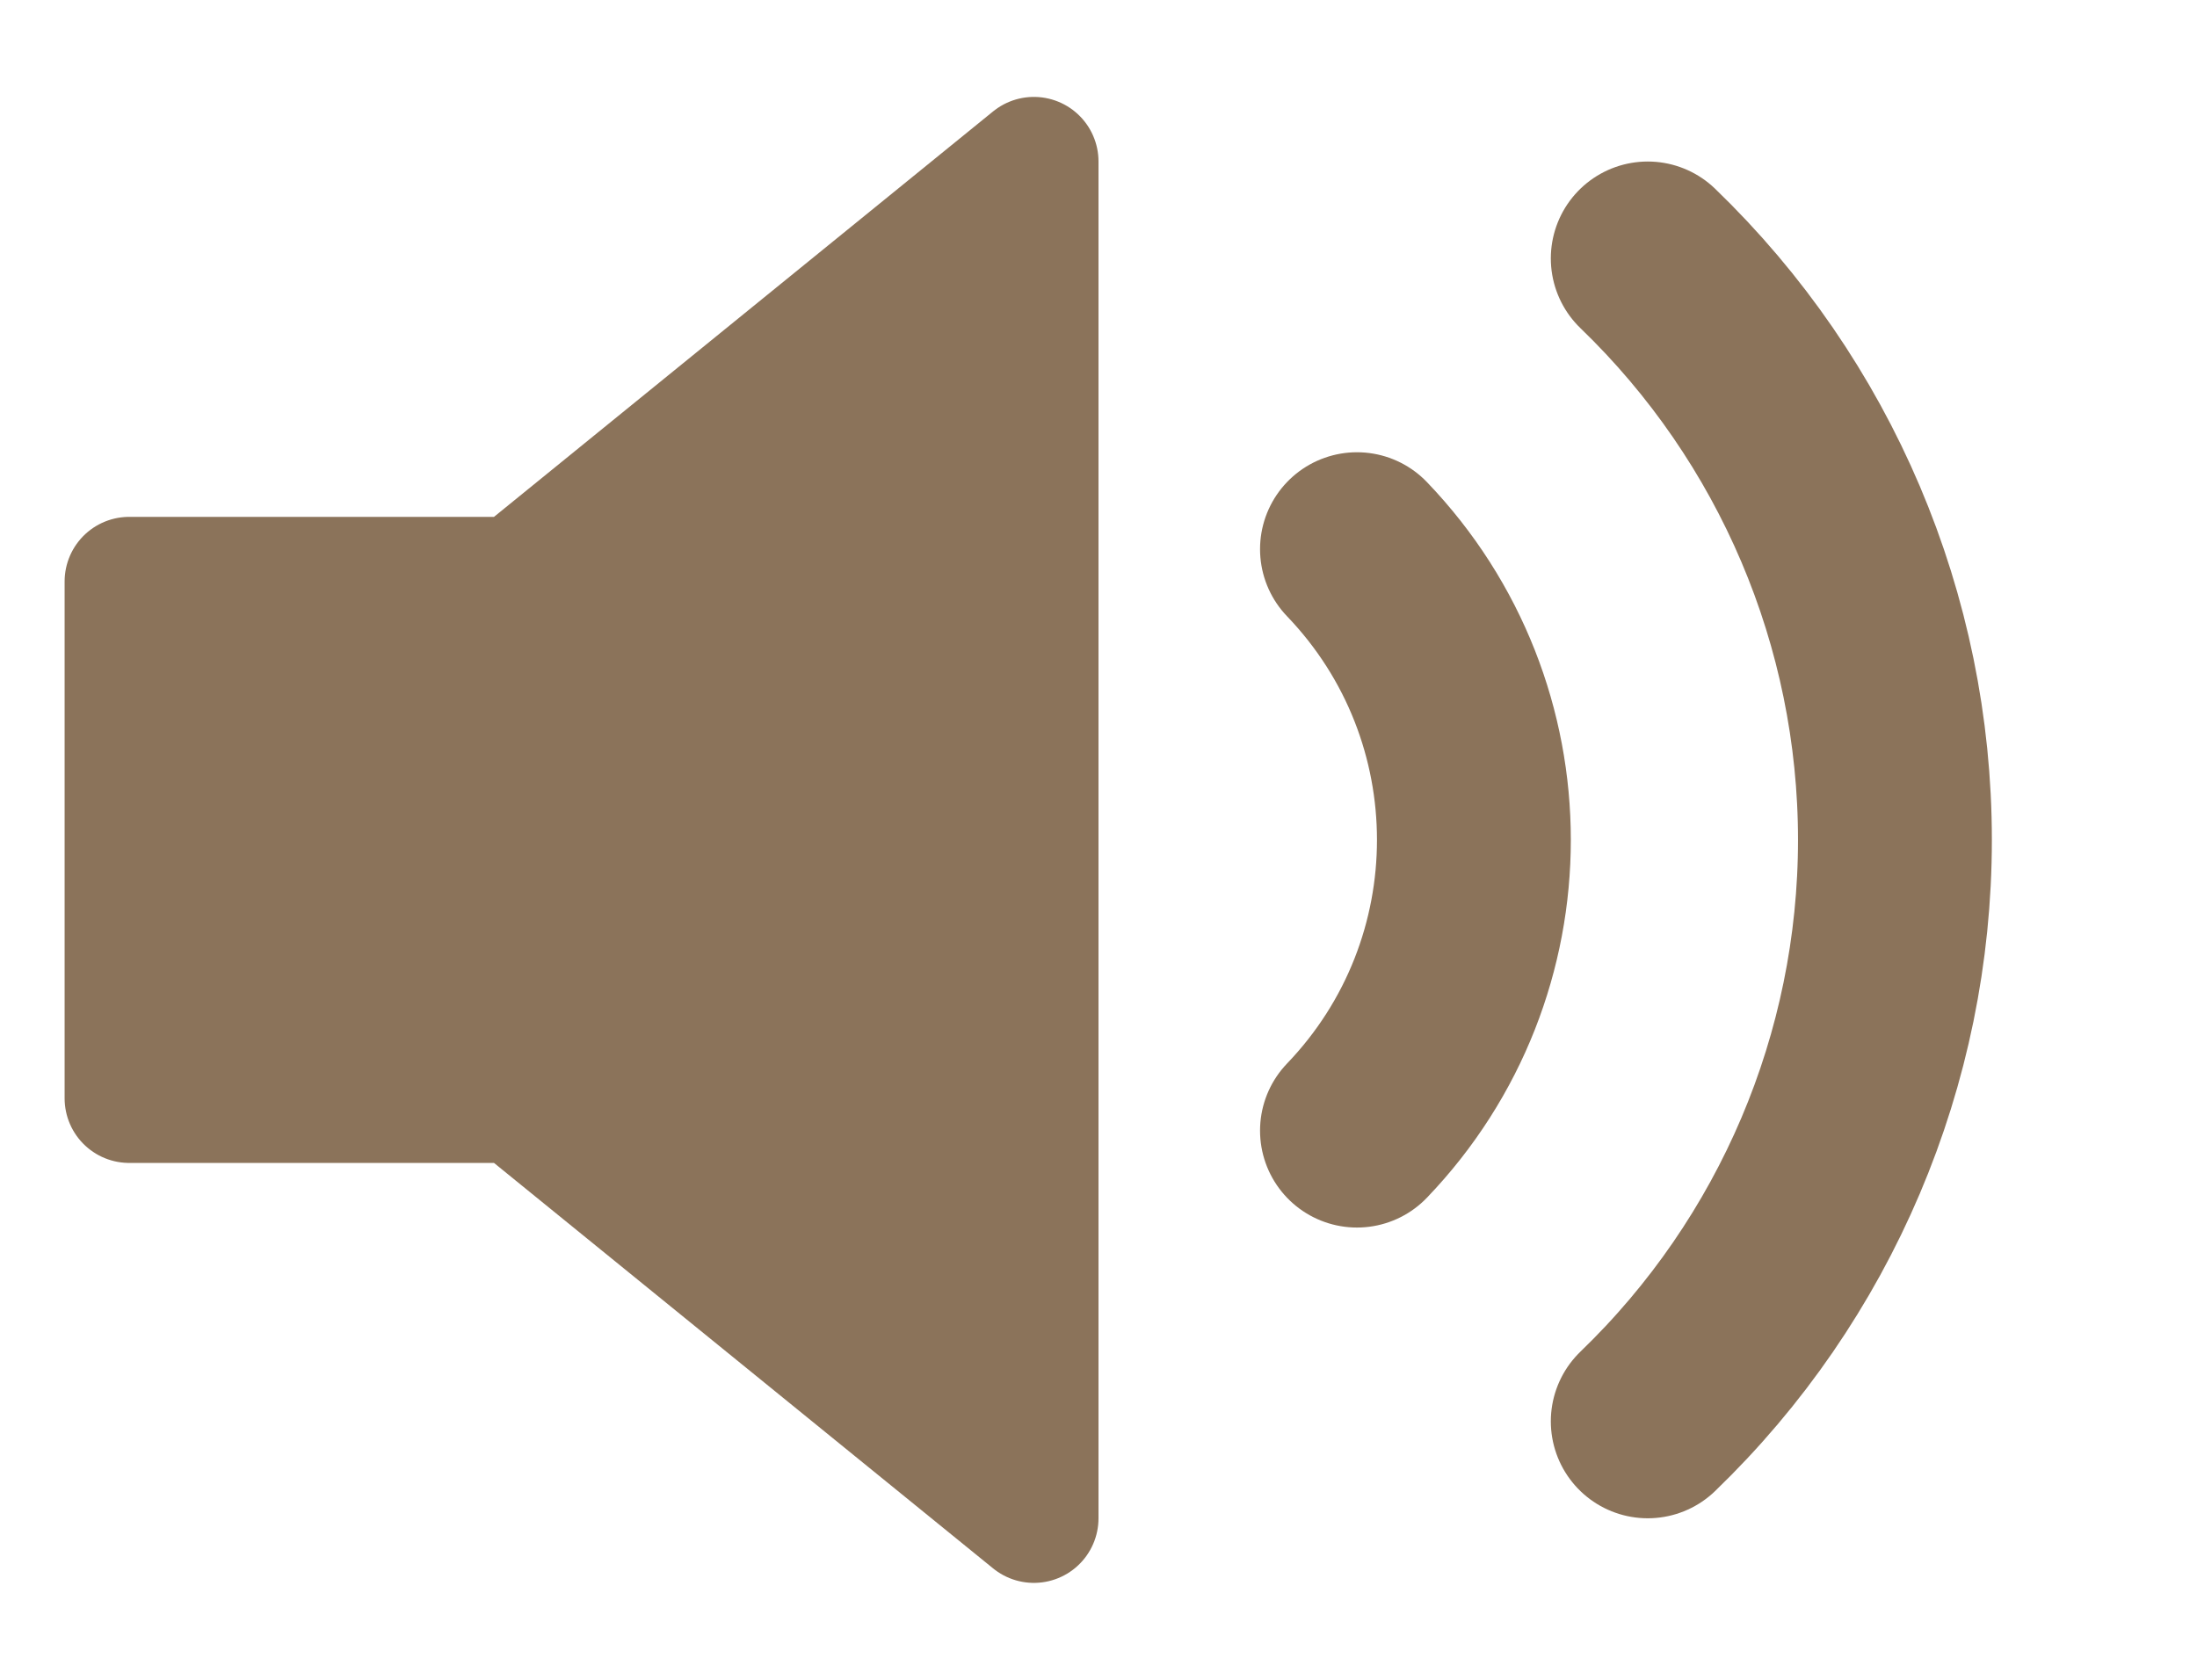
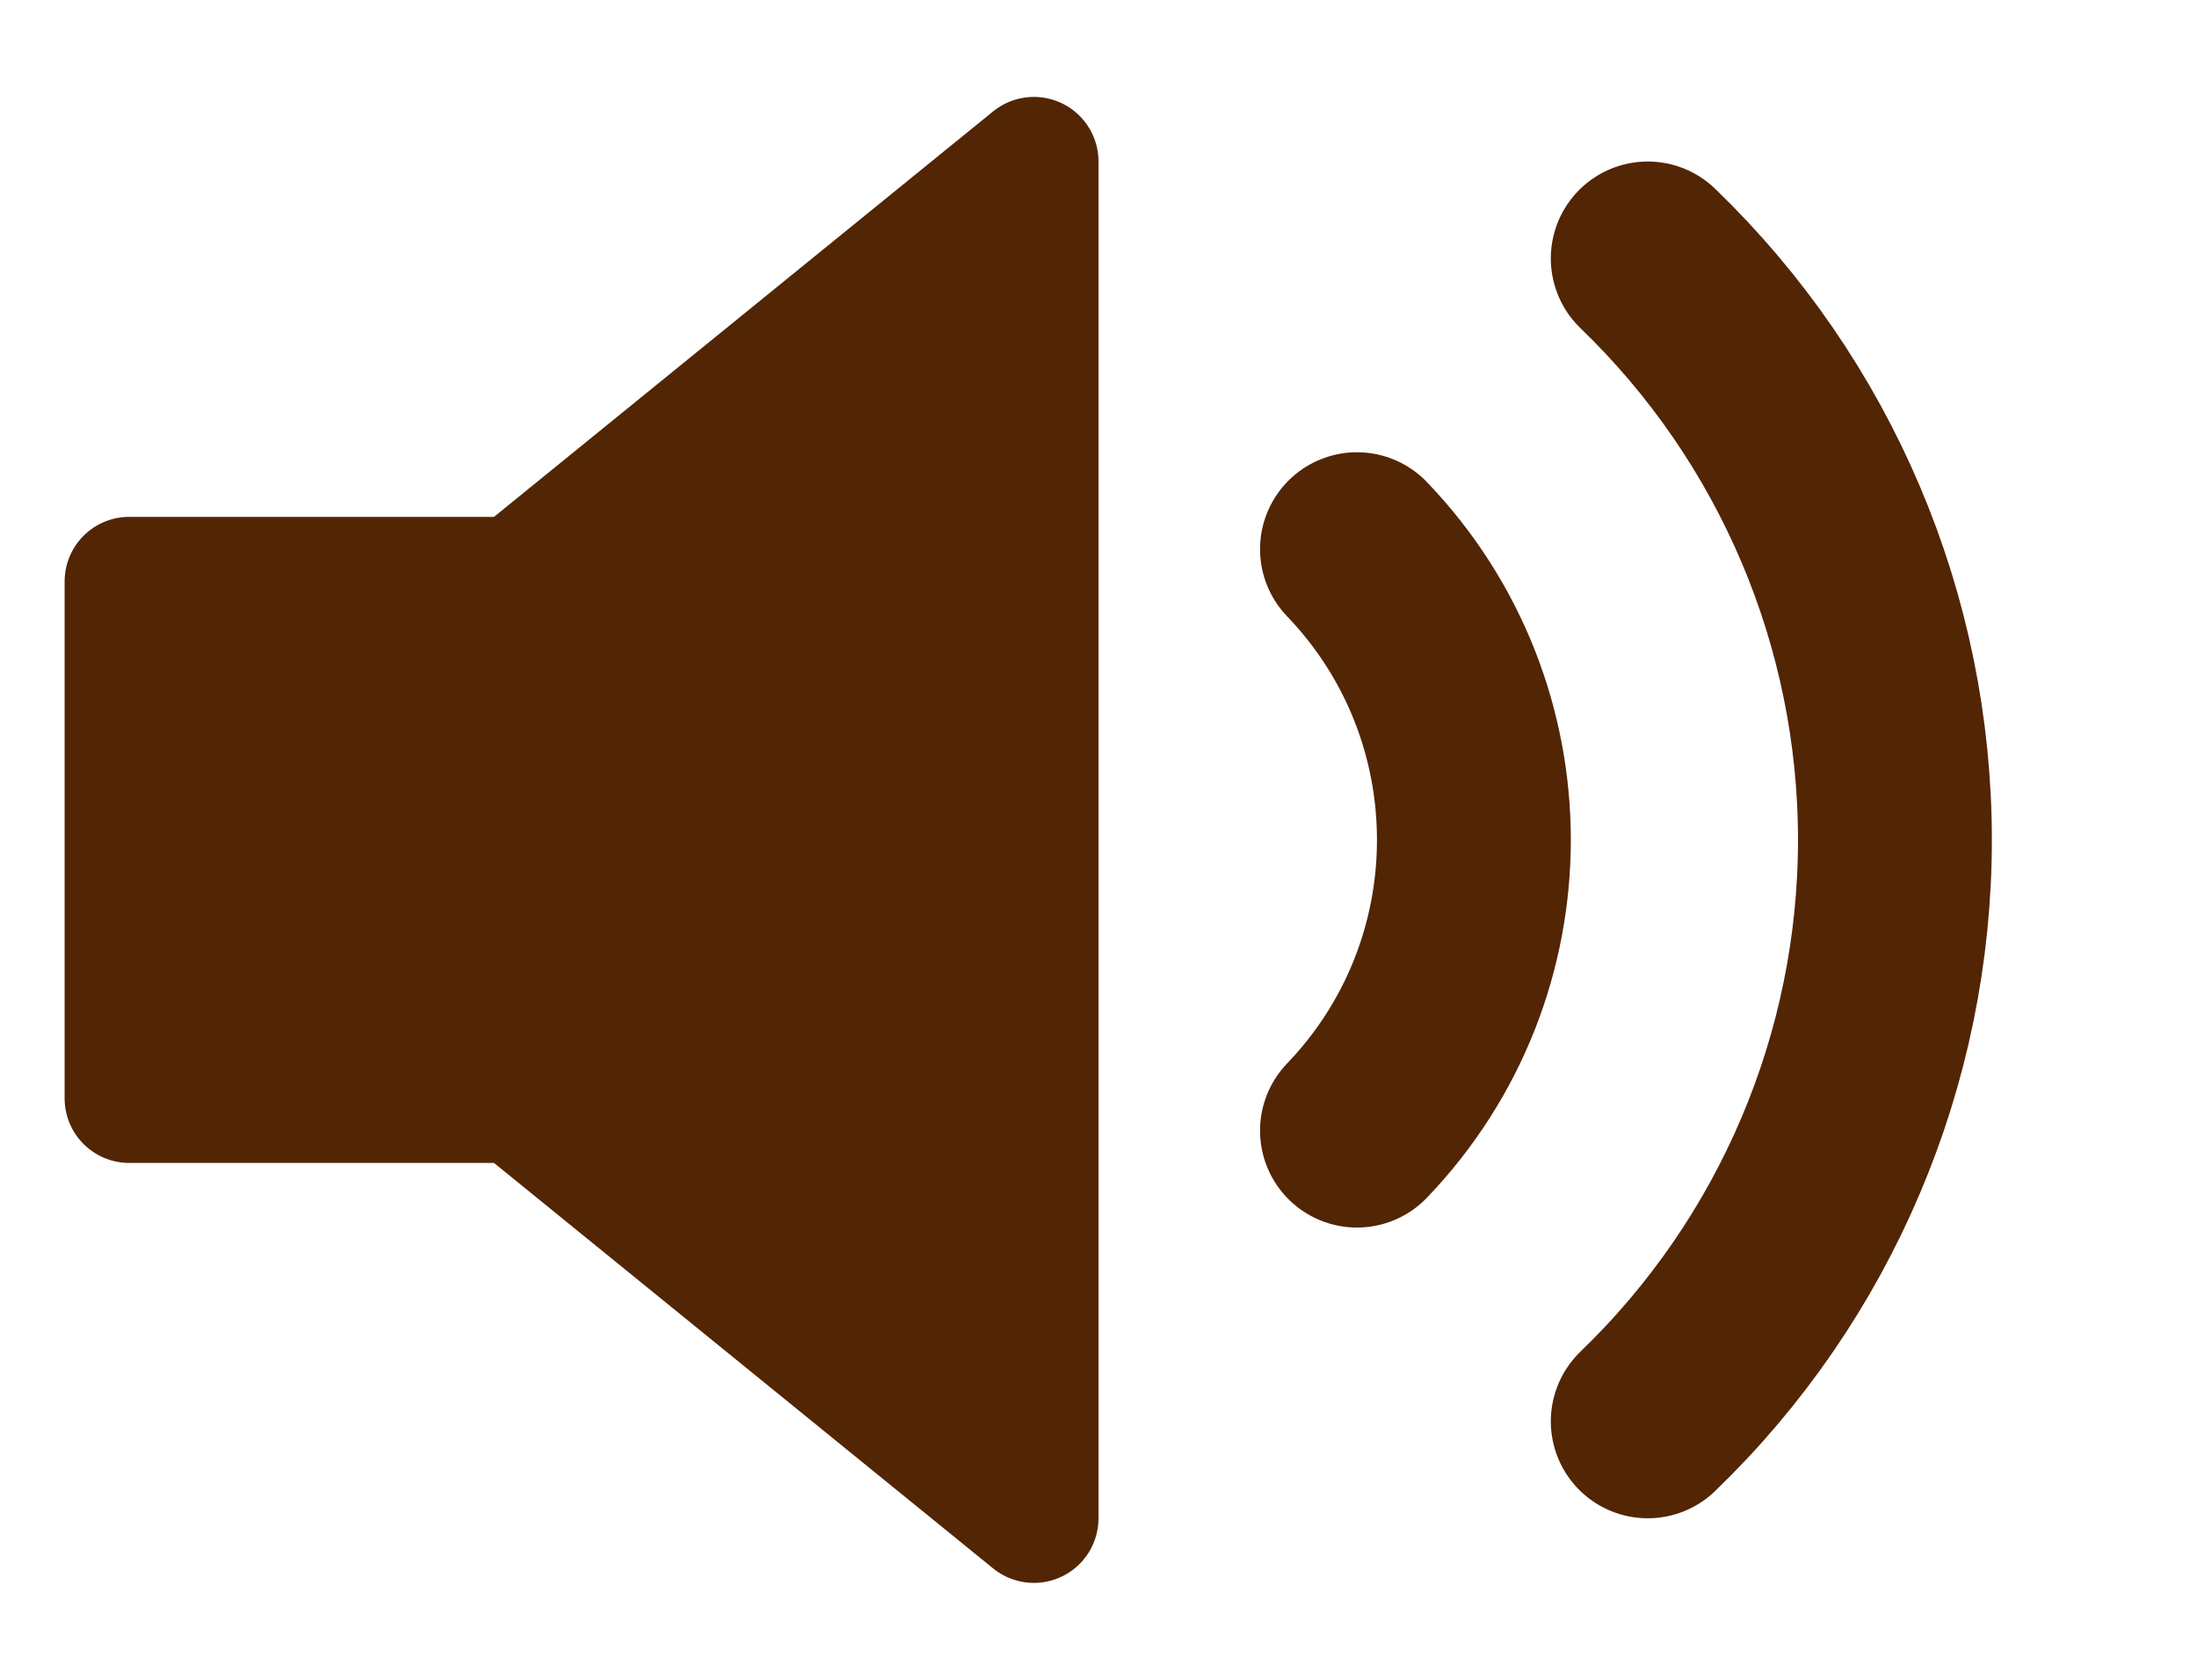
<svg xmlns="http://www.w3.org/2000/svg" width="34" height="26" viewBox="3 5 34 26" fill="none">
-   <path d="M5 14h6l8-6.5v21L11 22H5z" fill="#8B735A" stroke="#8B735A" stroke-width="2" stroke-linejoin="round" />
-   <path d="M24 13.5a6.5 6.5 0 0 1 0 9" stroke="#8B735A" stroke-width="3" stroke-linecap="round" />
-   <path d="M28.5 9a12.5 12.5 0 0 1 0 18" stroke="#8B735A" stroke-width="3" stroke-linecap="round" />
+   <path d="M5 14h6l8-6.5v21L11 22H5z" fill="#522504" stroke="#522504" stroke-width="2" stroke-linejoin="round" />
+   <path d="M24 13.5a6.5 6.5 0 0 1 0 9" stroke="#522504" stroke-width="3" stroke-linecap="round" />
+   <path d="M28.5 9a12.5 12.5 0 0 1 0 18" stroke="#522504" stroke-width="3" stroke-linecap="round" />
</svg>
